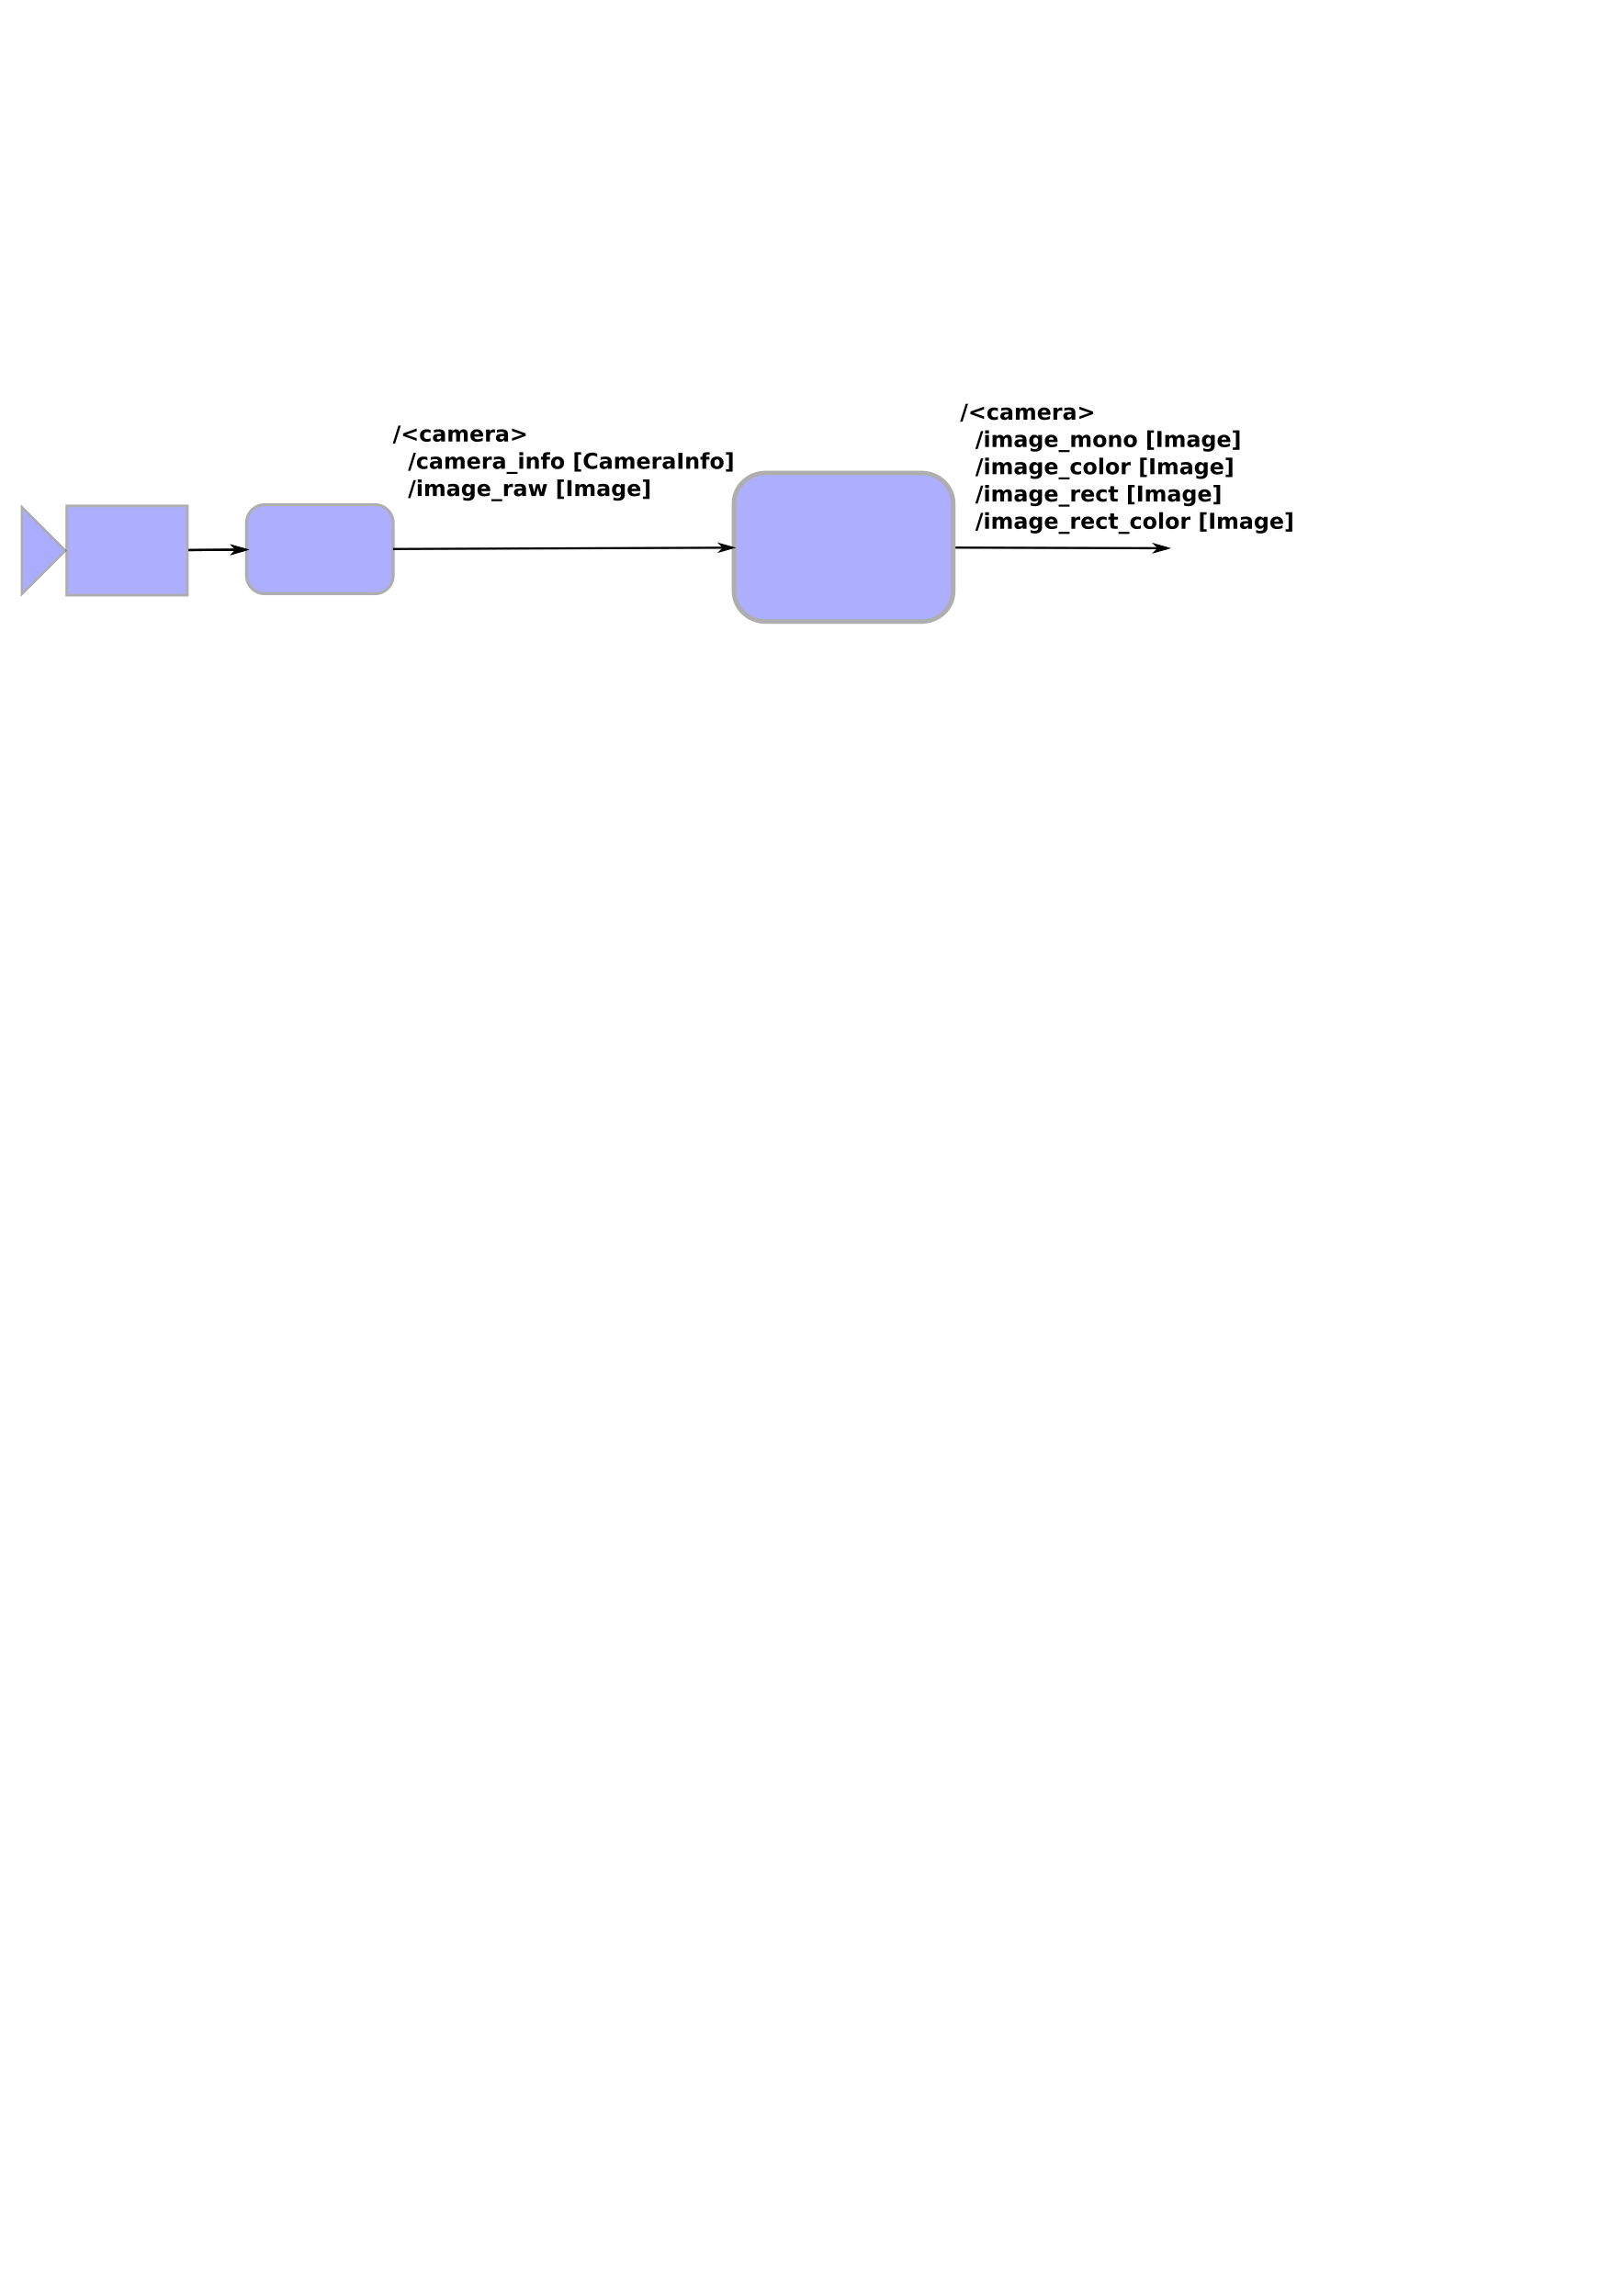
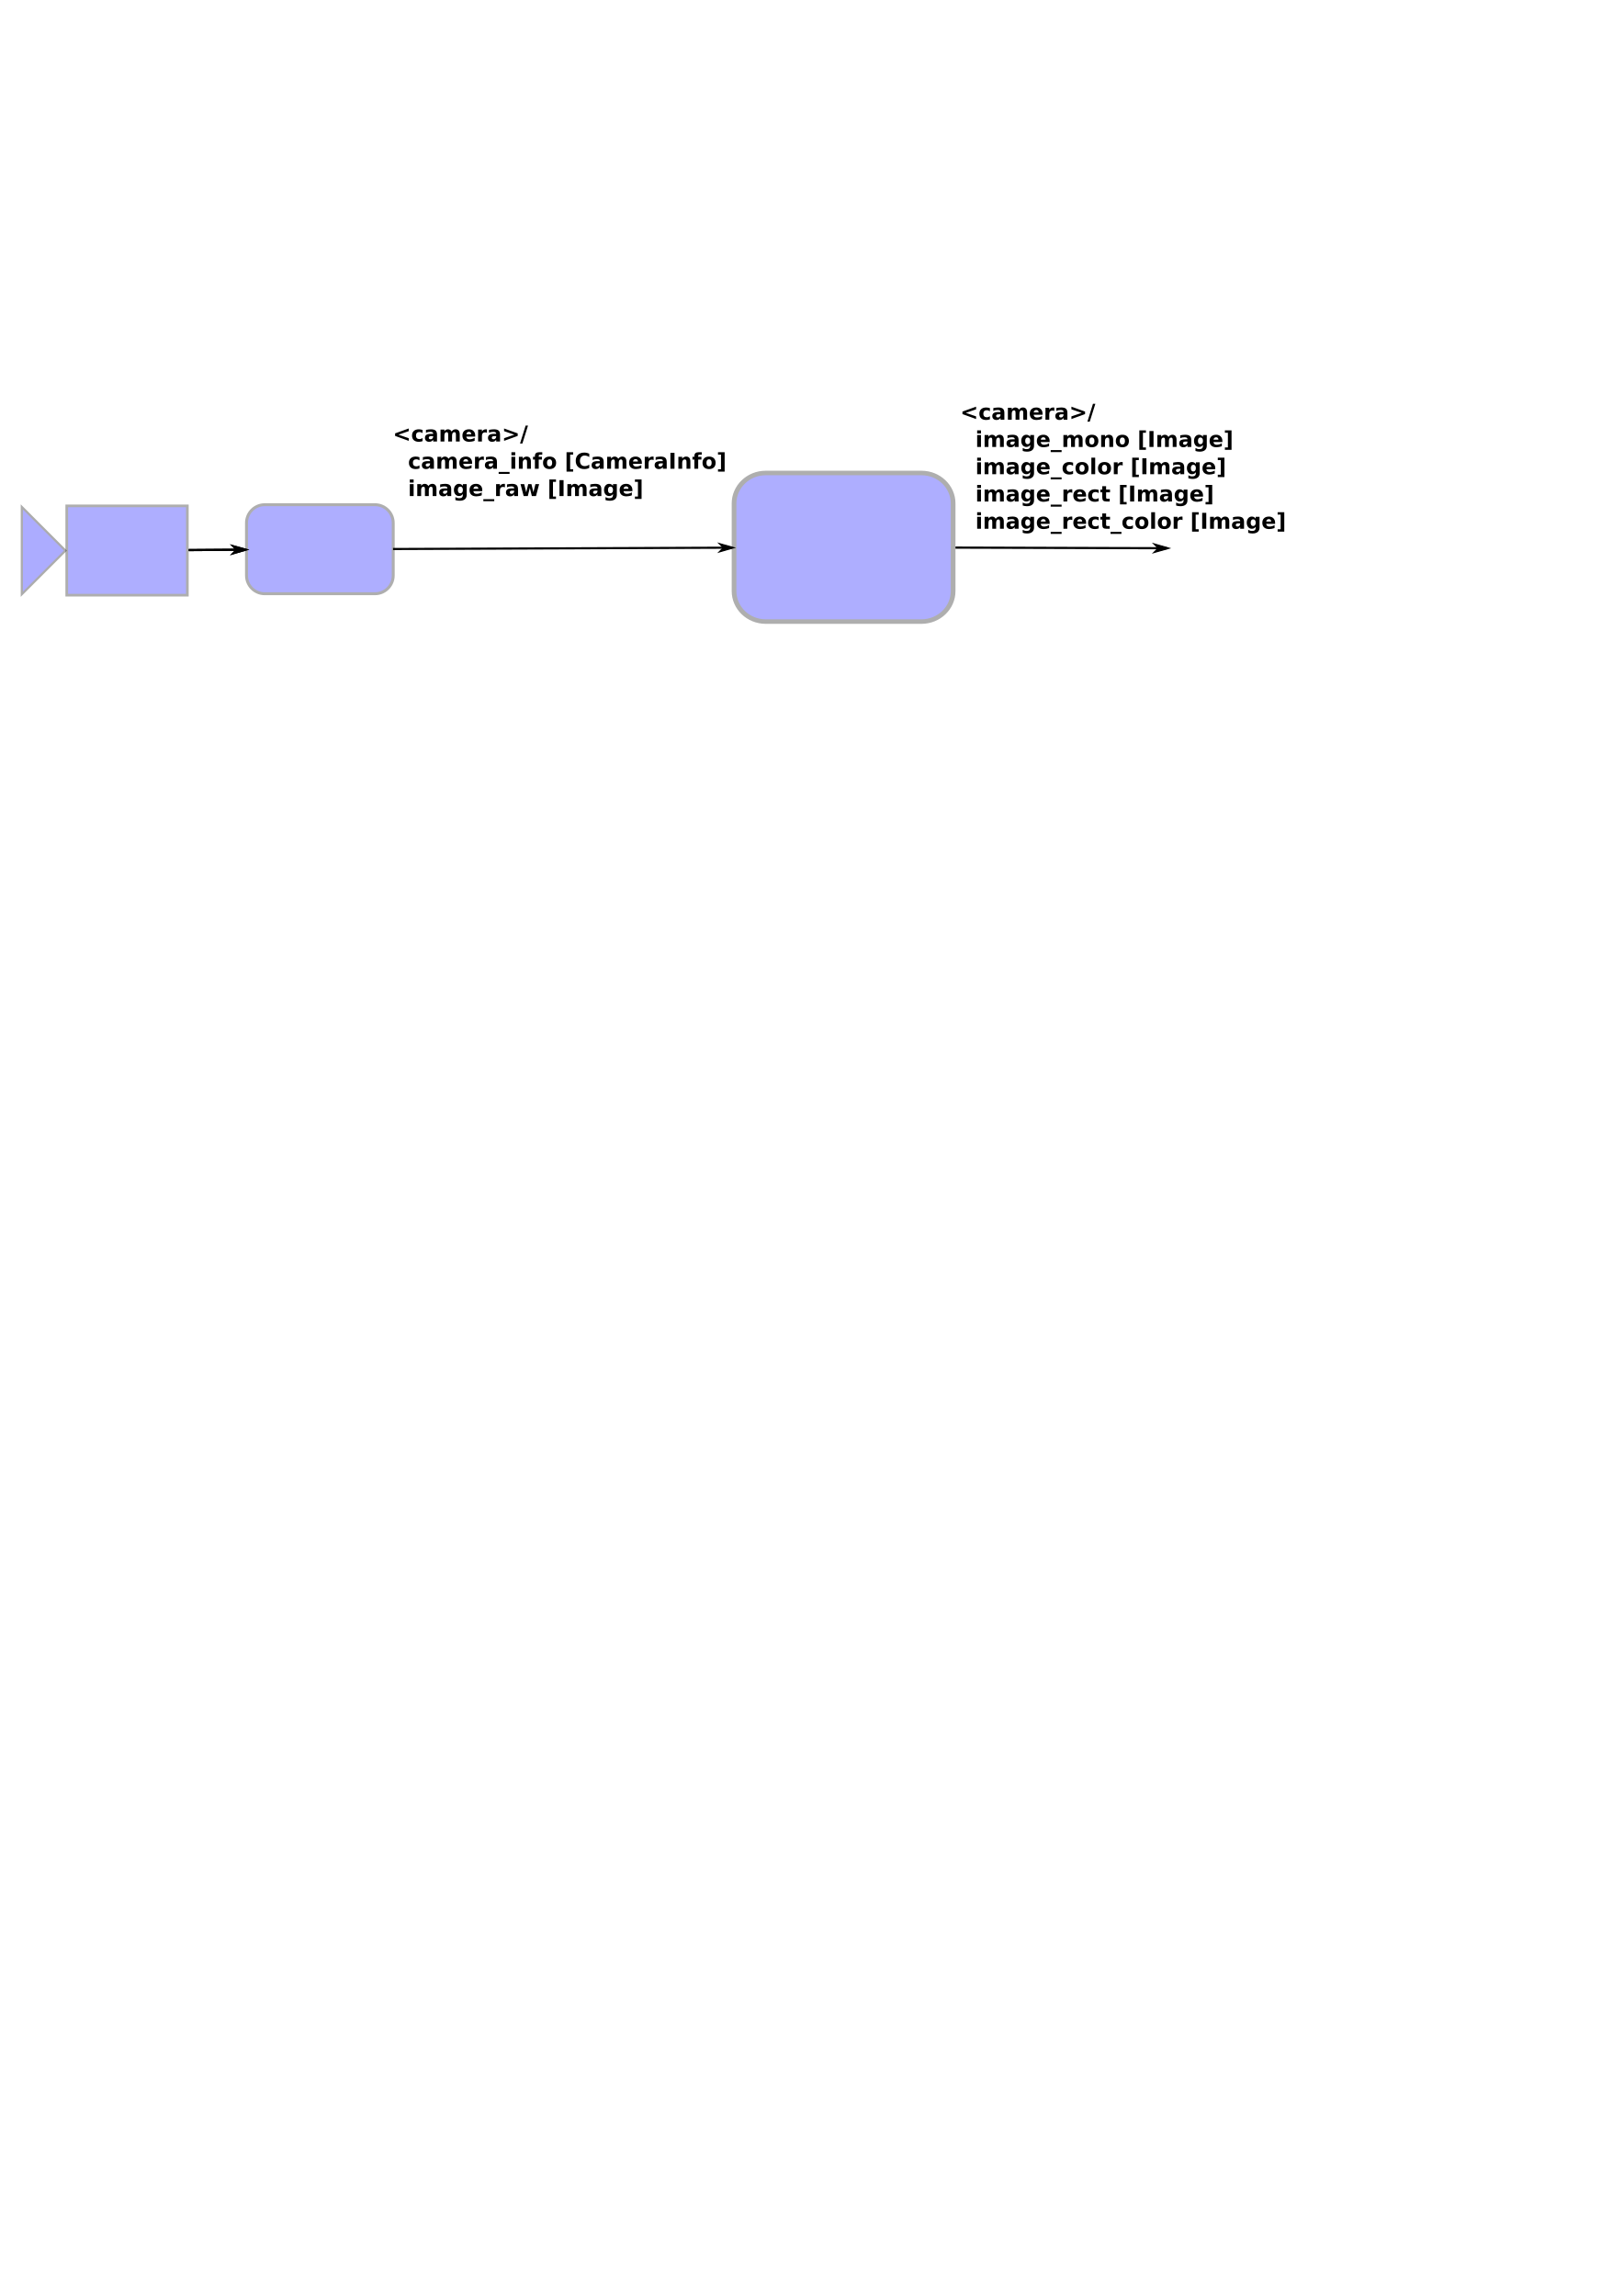
<svg xmlns="http://www.w3.org/2000/svg" xmlns:xlink="http://www.w3.org/1999/xlink" width="744.094" height="1052.362" id="svg2">
  <defs id="defs4">
    <marker orient="auto" refY="0.0" refX="0.0" id="Arrow1Mend" style="overflow:visible;">
      <path id="path5073" d="M 0.0,0.0 L 5.0,-5.0 L -12.5,0.0 L 5.0,5.0 L 0.0,0.0 z " style="fill-rule:evenodd;stroke:#000000;stroke-width:1.0pt;marker-start:none;" transform="scale(0.4) rotate(180) translate(10,0)" />
    </marker>
    <marker orient="auto" refY="0.0" refX="0.0" id="Arrow2Mend" style="overflow:visible;">
      <path id="path5091" style="font-size:12.0;fill-rule:evenodd;stroke-width:0.625;stroke-linejoin:round;" d="M 8.719,4.034 L -2.207,0.016 L 8.719,-4.002 C 6.973,-1.63 6.983,1.616 8.719,4.034 z " transform="scale(0.6) rotate(180) translate(0,0)" />
    </marker>
    <marker orient="auto" refY="0.0" refX="0.0" id="Arrow1Mstart" style="overflow:visible">
      <path id="path5070" d="M 0.0,0.0 L 5.0,-5.0 L -12.5,0.0 L 5.0,5.0 L 0.0,0.0 z " style="fill-rule:evenodd;stroke:#000000;stroke-width:1.0pt;marker-start:none" transform="scale(0.4) translate(10,0)" />
    </marker>
    <marker orient="auto" refY="0.0" refX="0.0" id="Arrow1Lstart" style="overflow:visible">
      <path id="path5064" d="M 0.0,0.0 L 5.0,-5.0 L -12.5,0.0 L 5.0,5.0 L 0.0,0.0 z " style="fill-rule:evenodd;stroke:#000000;stroke-width:1.0pt;marker-start:none" transform="scale(0.8) translate(12.5,0)" />
    </marker>
    <linearGradient id="linearGradient3169">
      <stop style="stop-color:#000000;stop-opacity:1;" offset="0" id="stop3171" />
      <stop style="stop-color:#000000;stop-opacity:0;" offset="1" id="stop3173" />
    </linearGradient>
    <radialGradient xlink:href="#linearGradient3169" id="radialGradient3175" cx="119.733" cy="250.985" fx="119.733" fy="250.985" r="20.21" gradientTransform="matrix(1,0,0,0.7009978,0,75.04514)" gradientUnits="userSpaceOnUse" />
    <radialGradient xlink:href="#linearGradient3169" id="radialGradient5043" gradientUnits="userSpaceOnUse" gradientTransform="matrix(1,0,0,0.7009978,0,75.04514)" cx="119.733" cy="250.985" fx="119.733" fy="250.985" r="20.21" />
    <radialGradient xlink:href="#linearGradient3169" id="radialGradient8143" gradientUnits="userSpaceOnUse" gradientTransform="matrix(1,0,0,0.7009978,0,75.04514)" cx="119.733" cy="250.985" fx="119.733" fy="250.985" r="20.21" />
  </defs>
  <g id="layer1">
    <g id="g4195">
      <rect ry="8.364" y="231.328" x="112.961" height="40.806" width="67.238" id="rect2385" style="opacity:0.32;fill:#0000ff;fill-rule:evenodd;stroke:#000000;stroke-width:1.341;stroke-linecap:butt;stroke-linejoin:miter;stroke-miterlimit:4;stroke-dasharray:none;stroke-opacity:1" />
      <flowRoot transform="translate(22.79055,-5.6640625e-2)" style="font-size:14px;font-style:normal;font-weight:normal;fill:#000000;fill-opacity:1;stroke:none;stroke-width:1px;stroke-linecap:butt;stroke-linejoin:miter;stroke-opacity:1;font-family:Bitstream Vera Sans" id="flowRoot2389" xml:space="preserve">
        <flowRegion style="fill:url(#radialGradient3175);fill-opacity:1" id="flowRegion2391">
          <rect style="font-size:14px;fill:#000000;fill-opacity:1" y="233.515" x="98.755" height="64.808" width="82.296" id="rect2393" />
        </flowRegion>
        <flowPara style="fill:#000000;fill-opacity:1" id="flowPara2395">camera </flowPara>
        <flowPara style="fill:#000000;fill-opacity:1" id="flowPara2397">driver</flowPara>
      </flowRoot>
    </g>
    <g id="g6362">
      <rect rx="0" ry="8.389" y="231.868" x="30.587" height="40.93" width="55.267" id="rect5031" style="opacity:0.32;fill:#0000ff;fill-rule:evenodd;stroke:#000000;stroke-width:1.218;stroke-linecap:butt;stroke-linejoin:miter;stroke-miterlimit:4;stroke-dasharray:none;stroke-opacity:1" />
      <flowRoot transform="translate(-57.2574,8.451111)" style="font-size:14px;font-style:normal;font-weight:normal;fill:#000000;fill-opacity:1;stroke:none;stroke-width:1px;stroke-linecap:butt;stroke-linejoin:miter;stroke-opacity:1;font-family:Bitstream Vera Sans" id="flowRoot5033" xml:space="preserve">
        <flowRegion style="fill:url(#radialGradient5043);fill-opacity:1" id="flowRegion5035">
          <rect style="font-size:14px;fill:#000000;fill-opacity:1" y="233.515" x="98.755" height="64.808" width="82.296" id="rect5037" />
        </flowRegion>
        <flowPara style="fill:#000000;fill-opacity:1" id="flowPara5041">Cam</flowPara>
      </flowRoot>
      <path id="path5053" d="M 10,232.362 C 30,252.362 30,252.362 30,252.362 L 10,272.362 L 10,232.362 z" style="opacity:0.328;fill:#0000ff;fill-opacity:1;fill-rule:evenodd;stroke:#000000;stroke-width:1px;stroke-linecap:butt;stroke-linejoin:miter;stroke-opacity:1" />
    </g>
    <path style="fill:none;fill-rule:evenodd;stroke:#000000;stroke-width:1px;stroke-linecap:butt;stroke-linejoin:miter;marker-start:url(#Arrow1Mstart);stroke-opacity:1;display:inline" d="M 112.291,251.938 L 86.463,252.126" id="path5059" />
    <path style="fill:none;fill-rule:evenodd;stroke:#000000;stroke-width:1px;stroke-linecap:butt;stroke-linejoin:miter;marker-start:url(#Arrow1Mstart);stroke-opacity:1;display:inline" d="M 112.291,251.938 L 86.463,252.126" id="path8096" />
    <g id="g8129" transform="matrix(1.99653,0,0,1.920357,181.2191,-211.0077)">
      <g id="g8171" transform="translate(-12.69492,-7.927383)">
        <g id="g9861" transform="translate(0.3745711,-0.5532633)">
          <rect ry="7.269" y="231.252" x="90.044" height="35.464" width="50.283" id="rect8131" style="opacity:0.32;fill:#0000ff;fill-rule:evenodd;stroke:#000000;stroke-width:1.081;stroke-linecap:butt;stroke-linejoin:miter;stroke-miterlimit:4;stroke-dasharray:none;stroke-opacity:1" />
          <flowRoot style="font-size:7.307px;font-style:normal;font-weight:normal;fill:#000000;fill-opacity:1;stroke:none;stroke-width:1px;stroke-linecap:butt;stroke-linejoin:miter;stroke-opacity:1;font-family:Bitstream Vera Sans" id="flowRoot8133" xml:space="preserve" transform="translate(3.013884,4.940398)">
            <flowRegion style="fill:url(#radialGradient8143);fill-opacity:1" id="flowRegion8135">
              <rect style="font-size:7.307px;fill:#000000;fill-opacity:1" y="233.515" x="98.755" height="64.808" width="82.296" id="rect8137" />
            </flowRegion>
            <flowPara style="font-size:7.307px;fill:#000000;fill-opacity:1" id="flowPara8167">image_</flowPara>
            <flowPara style="font-size:7.307px;fill:#000000;fill-opacity:1" id="flowPara8169">proc</flowPara>
          </flowRoot>
        </g>
      </g>
    </g>
    <path style="fill:none;fill-rule:evenodd;stroke:#000000;stroke-width:0.97px;stroke-linecap:butt;stroke-linejoin:miter;marker-end:url(#Arrow1Mend);stroke-opacity:1" d="M 180.103,251.635 L 335.382,251.03" id="path9869" />
    <path style="fill:none;fill-rule:evenodd;stroke:#000000;stroke-width:1px;stroke-linecap:butt;stroke-linejoin:miter;marker-end:url(#Arrow1Mend);stroke-opacity:1" d="M 437.867,250.995 L 534.77,251.278" id="path10404" />
    <text xml:space="preserve" style="font-size:10px;font-style:normal;font-weight:bold;fill:#000000;fill-opacity:1;stroke:none;stroke-width:1px;stroke-linecap:butt;stroke-linejoin:miter;stroke-opacity:1;font-family:Bitstream Vera Sans;-inkscape-font-specification:Bitstream Vera Sans Bold" x="180" y="202.362" id="text4177">
-       <tspan id="tspan4179" x="180" y="202.362">/&lt;camera&gt;</tspan>
-       <tspan x="180" y="214.862" id="tspan2675">  /camera_info [CameraInfo]</tspan>
-       <tspan x="180" y="227.362" id="tspan4182">  /image_raw [Image]</tspan>
+       <tspan id="tspan4179" x="180" y="202.362">&lt;camera&gt;/</tspan>
+       <tspan x="180" y="214.862" id="tspan2675">  camera_info [CameraInfo]</tspan>
+       <tspan x="180" y="227.362" id="tspan4182">  image_raw [Image]</tspan>
    </text>
    <text xml:space="preserve" style="font-size:10px;font-style:normal;font-weight:bold;fill:#000000;fill-opacity:1;stroke:none;stroke-width:1px;stroke-linecap:butt;stroke-linejoin:miter;stroke-opacity:1;font-family:Bitstream Vera Sans;-inkscape-font-specification:Bitstream Vera Sans Bold" x="440" y="192.362" id="text7959">
-       <tspan id="tspan7961" x="440" y="192.362">/&lt;camera&gt;</tspan>
-       <tspan x="440" y="204.862" id="tspan2431">  /image_mono [Image]</tspan>
-       <tspan x="440" y="217.362" id="tspan4192">  /image_color [Image]</tspan>
-       <tspan x="440" y="229.862" id="tspan7963">  /image_rect [Image]</tspan>
-       <tspan x="440" y="242.362" id="tspan2429">  /image_rect_color [Image]</tspan>
+       <tspan id="tspan7961" x="440" y="192.362">&lt;camera&gt;/</tspan>
+       <tspan x="440" y="204.862" id="tspan2431">  image_mono [Image]</tspan>
+       <tspan x="440" y="217.362" id="tspan4192">  image_color [Image]</tspan>
+       <tspan x="440" y="229.862" id="tspan7963">  image_rect [Image]</tspan>
+       <tspan x="440" y="242.362" id="tspan2429">  image_rect_color [Image]</tspan>
    </text>
  </g>
</svg>
